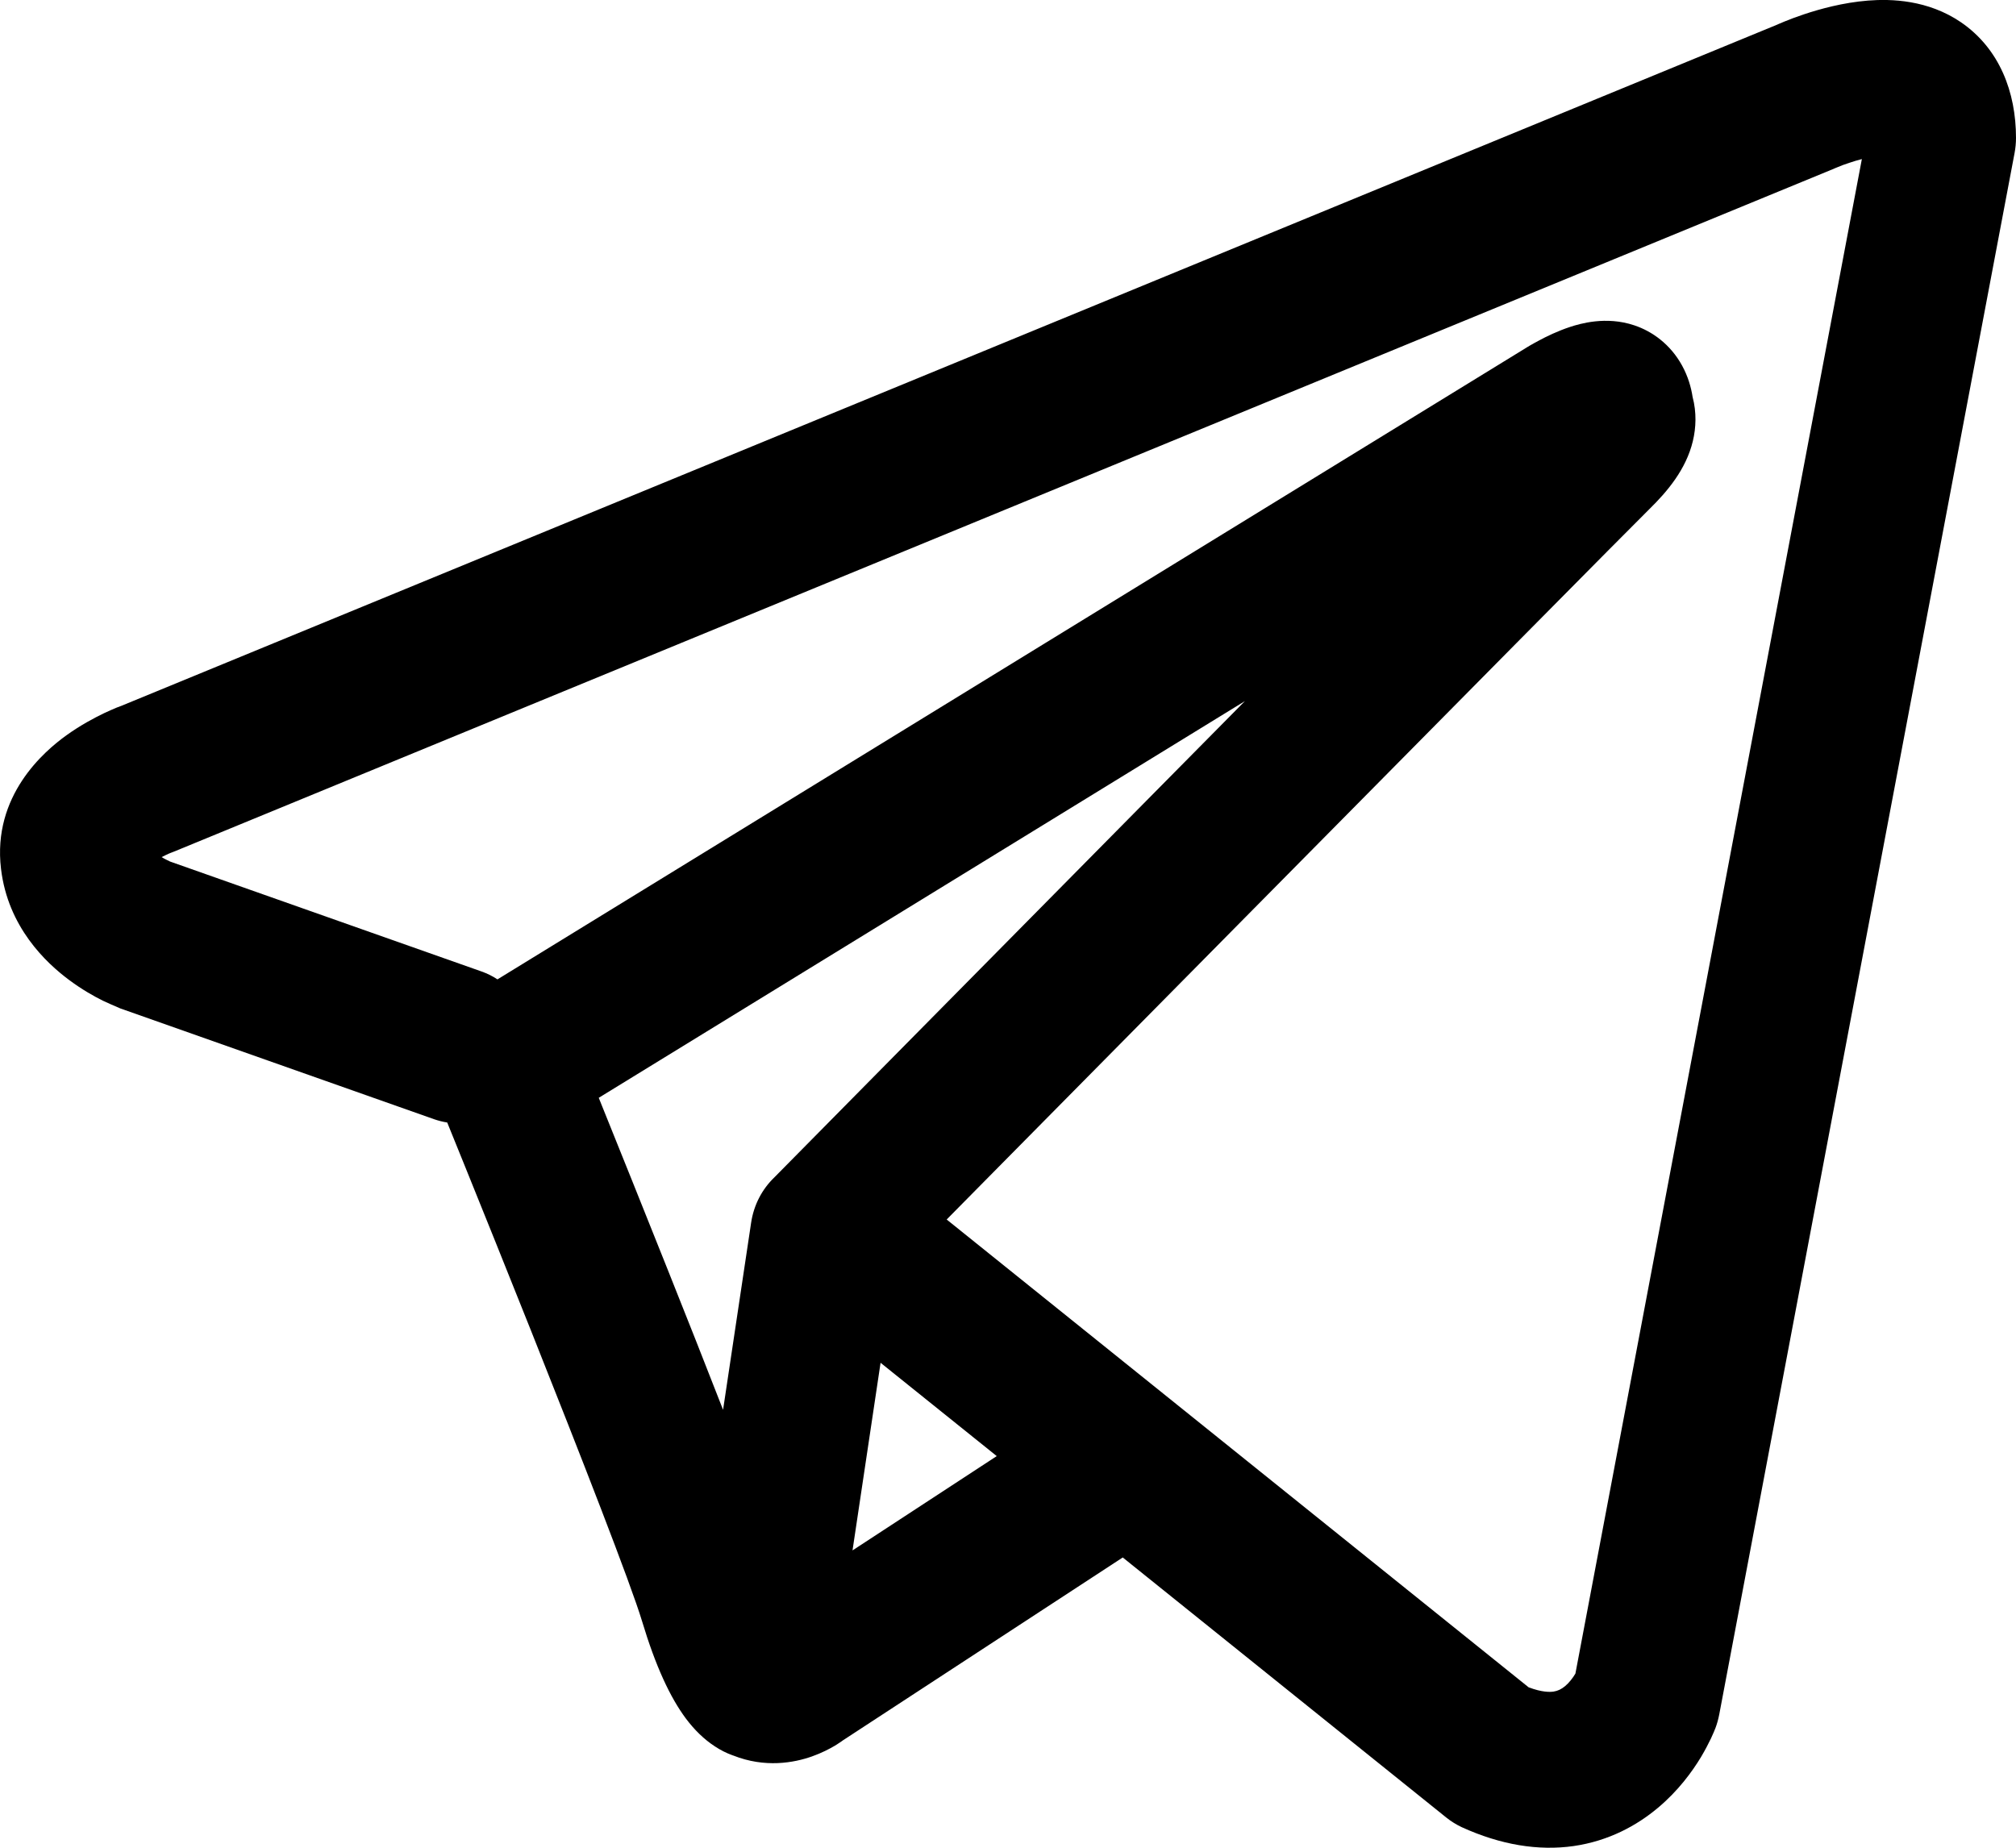
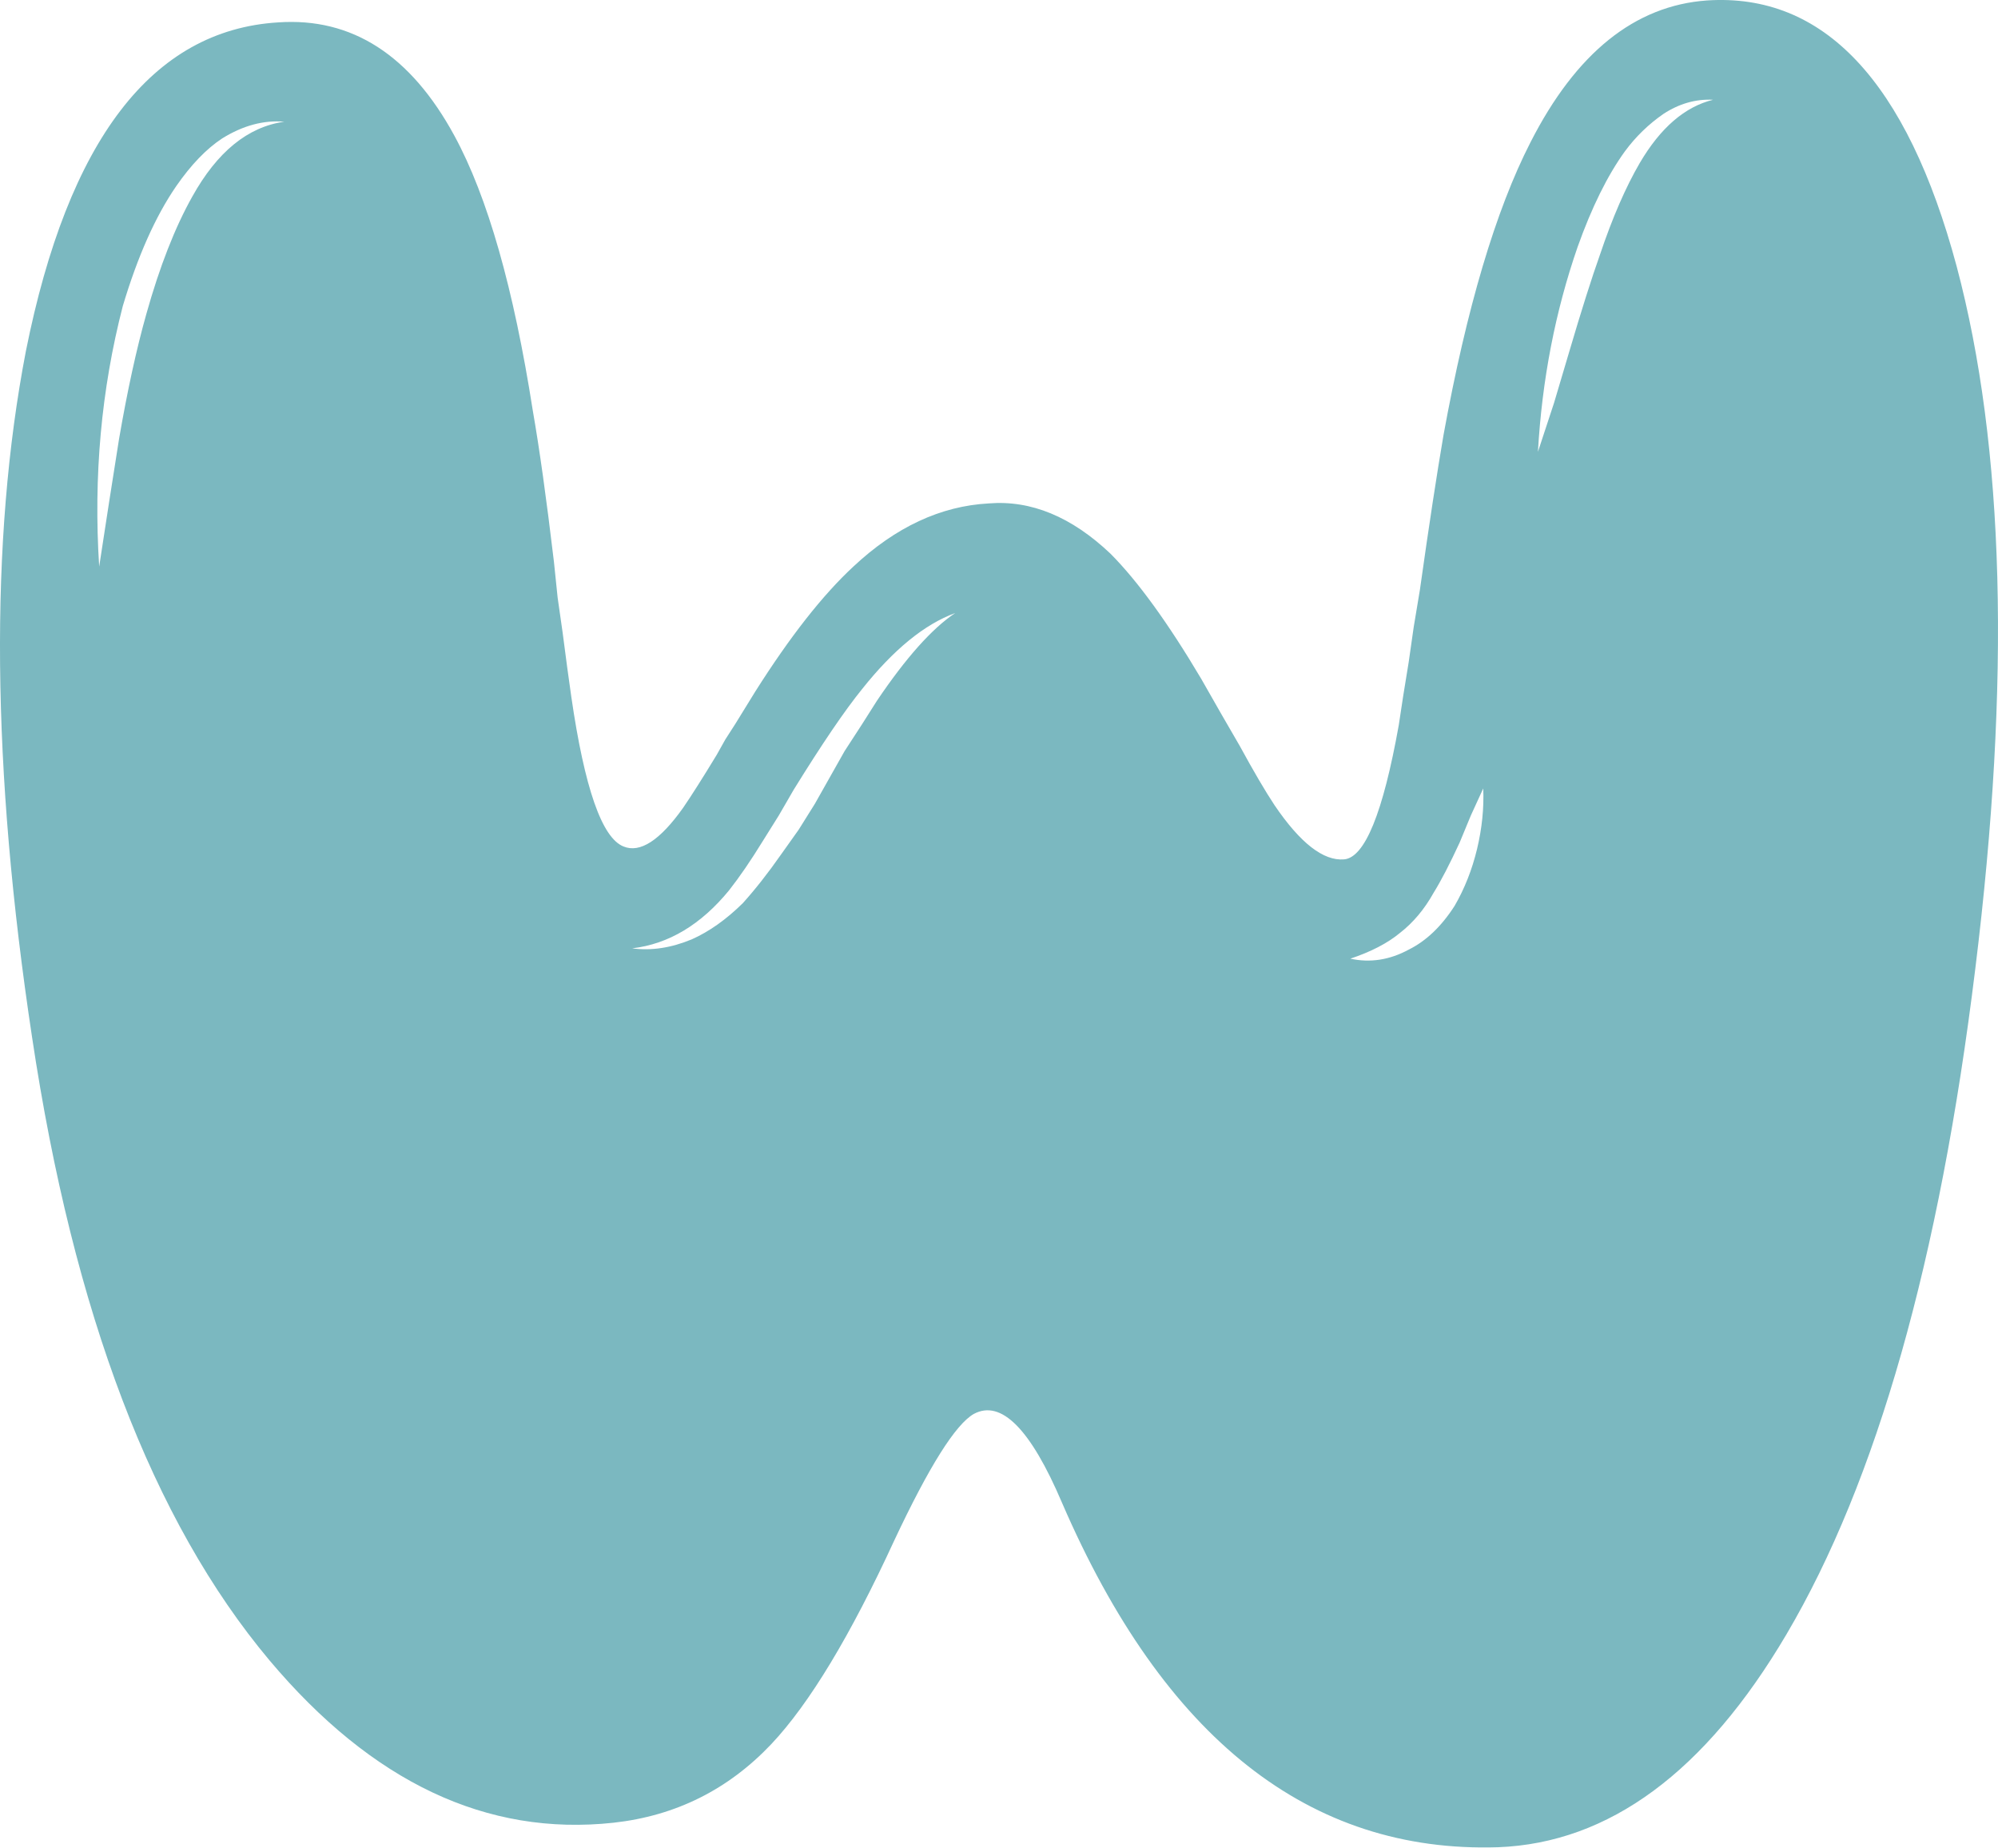
- <svg xmlns="http://www.w3.org/2000/svg" width="24" height="22" viewBox="0 0 24 22" fill="none">
-   <path fill-rule="evenodd" clip-rule="evenodd" d="M5.168 13.326C5.22 13.344 5.272 13.357 5.324 13.365C5.381 13.505 5.454 13.686 5.54 13.898C5.749 14.414 6.03 15.113 6.321 15.842C6.913 17.329 7.511 18.862 7.643 19.301C7.806 19.843 7.979 20.212 8.167 20.464C8.265 20.594 8.378 20.707 8.51 20.793C8.576 20.837 8.646 20.872 8.719 20.899C8.723 20.9 8.726 20.901 8.729 20.902C9.107 21.052 9.451 20.989 9.666 20.913C9.782 20.872 9.875 20.823 9.941 20.784C9.975 20.763 10.003 20.744 10.026 20.728L10.031 20.724L13.366 18.544L17.217 21.64C17.274 21.686 17.336 21.724 17.401 21.755C17.864 21.966 18.312 22.04 18.734 21.98C19.154 21.919 19.488 21.734 19.737 21.525C19.981 21.321 20.146 21.092 20.249 20.922C20.301 20.835 20.34 20.758 20.368 20.7C20.382 20.67 20.393 20.645 20.402 20.624L20.413 20.597L20.417 20.587L20.419 20.582L20.42 20.58L20.421 20.578C20.441 20.525 20.456 20.47 20.467 20.414L23.983 1.822C23.994 1.763 24 1.702 24 1.642C24 1.097 23.804 0.58 23.345 0.265C22.951 -0.003 22.514 -0.015 22.237 0.007C21.938 0.031 21.663 0.108 21.477 0.17C21.381 0.202 21.3 0.233 21.242 0.257C21.213 0.269 21.189 0.279 21.171 0.287L21.158 0.293L1.44 8.406L1.437 8.407C1.425 8.411 1.408 8.418 1.389 8.425C1.351 8.441 1.3 8.463 1.24 8.491C1.124 8.547 0.96 8.633 0.792 8.754C0.524 8.946 -0.092 9.474 0.012 10.344C0.094 11.038 0.548 11.464 0.824 11.669C0.976 11.782 1.12 11.863 1.225 11.915C1.274 11.939 1.375 11.982 1.419 12.001L1.43 12.006L5.168 13.326ZM21.848 2.002L21.845 2.003C21.835 2.008 21.825 2.012 21.815 2.016L2.073 10.139C2.063 10.143 2.053 10.147 2.042 10.151L2.031 10.155C2.019 10.16 1.997 10.169 1.971 10.182C1.955 10.189 1.94 10.197 1.924 10.205C1.946 10.219 1.967 10.23 1.986 10.239C2.004 10.248 2.018 10.254 2.025 10.258L5.733 11.567C5.8 11.591 5.864 11.622 5.922 11.661L18.164 4.144L18.175 4.137C18.184 4.132 18.196 4.125 18.21 4.116C18.238 4.1 18.276 4.078 18.322 4.054C18.407 4.008 18.543 3.941 18.696 3.891C18.802 3.857 19.117 3.759 19.457 3.874C19.666 3.944 19.884 4.096 20.025 4.353C20.095 4.481 20.132 4.609 20.15 4.726C20.199 4.911 20.191 5.094 20.153 5.252C20.072 5.591 19.845 5.856 19.638 6.059C19.46 6.233 17.165 8.554 14.901 10.845C13.772 11.988 12.654 13.119 11.819 13.964L11.27 14.52L18.198 20.09C18.357 20.15 18.451 20.147 18.494 20.141C18.546 20.133 18.588 20.112 18.632 20.076C18.68 20.036 18.722 19.981 18.754 19.928L18.755 19.926L22.165 1.894C22.115 1.907 22.064 1.922 22.014 1.939C21.958 1.957 21.912 1.975 21.882 1.988C21.867 1.994 21.856 1.998 21.85 2.001L21.848 2.002ZM11.866 17.337L10.483 16.226L10.149 18.46L11.866 17.337ZM9.216 14.021L10.59 12.629C11.425 11.784 12.543 10.652 13.672 9.509L14.82 8.348L7.128 13.071L7.169 13.173C7.378 13.692 7.661 14.394 7.953 15.127C8.172 15.675 8.4 16.252 8.608 16.786L8.942 14.558C8.974 14.344 9.074 14.158 9.216 14.021Z" fill="black" />
+ <svg xmlns="http://www.w3.org/2000/svg" width="53" height="49" viewBox="0 0 53 49" fill="none">
+   <path d="M42.443 6.751C42.773 5.77 43.125 4.961 43.498 4.322C44.047 3.387 44.696 2.829 45.443 2.646C44.981 2.623 44.542 2.749 44.124 3.022C43.729 3.296 43.388 3.627 43.103 4.014C42.641 4.653 42.224 5.497 41.85 6.546C41.257 8.256 40.905 10.069 40.796 11.984L41.224 10.684L41.62 9.35C41.949 8.233 42.224 7.366 42.443 6.751ZM38.587 24.024C38.851 23.568 39.049 23.067 39.181 22.519C39.312 21.972 39.367 21.436 39.345 20.912L39.016 21.63L38.719 22.348C38.456 22.918 38.225 23.363 38.027 23.682C37.785 24.116 37.489 24.469 37.137 24.743C36.808 25.016 36.368 25.244 35.819 25.427C36.346 25.541 36.863 25.461 37.368 25.187C37.829 24.959 38.236 24.572 38.587 24.024ZM22.405 19.92C22.735 19.418 23.02 18.973 23.262 18.586C24.031 17.446 24.723 16.67 25.338 16.26C24.526 16.556 23.701 17.229 22.867 18.278C22.405 18.848 21.801 19.737 21.054 20.946L20.658 21.63L20.23 22.314C19.922 22.816 19.626 23.249 19.34 23.614C18.593 24.526 17.736 25.039 16.769 25.153C17.275 25.221 17.802 25.142 18.351 24.914C18.813 24.708 19.263 24.389 19.703 23.956C20.032 23.591 20.373 23.158 20.724 22.656L21.186 22.006L21.614 21.322L22.405 19.92ZM3.883 8.324C4.235 7.07 4.641 6.032 5.102 5.212C5.762 4.026 6.575 3.364 7.541 3.228C6.992 3.182 6.443 3.33 5.893 3.672C5.476 3.946 5.069 4.368 4.674 4.938C4.125 5.736 3.652 6.796 3.257 8.119C2.686 10.331 2.477 12.634 2.631 15.028L2.894 13.318L3.158 11.642C3.378 10.365 3.619 9.259 3.883 8.324ZM40.598 3.775C41.806 1.403 43.366 0.149 45.278 0.012C48.376 -0.193 50.584 2.156 51.902 7.059C53.177 11.847 53.341 18.061 52.397 25.7C51.452 33.408 49.782 39.291 47.387 43.35C45.234 46.999 42.685 48.88 39.741 48.994C34.731 49.154 30.875 46.109 28.173 39.861C27.338 37.9 26.558 37.114 25.833 37.501C25.349 37.775 24.646 38.892 23.724 40.853C22.559 43.384 21.471 45.186 20.461 46.258C19.318 47.466 17.923 48.162 16.275 48.344C12.913 48.709 9.87 47.272 7.146 44.034C4.048 40.34 1.949 34.833 0.851 27.513C-0.226 20.399 -0.281 14.333 0.686 9.316C1.807 3.707 4.037 0.799 7.376 0.594C9.332 0.457 10.892 1.46 12.056 3.604C12.935 5.223 13.627 7.652 14.133 10.89C14.309 11.893 14.495 13.227 14.693 14.892L14.792 15.849L14.924 16.773C15.012 17.457 15.089 18.027 15.155 18.483C15.506 20.9 15.967 22.223 16.539 22.451C16.978 22.633 17.506 22.291 18.121 21.425C18.34 21.105 18.637 20.638 19.011 20.022L19.241 19.612L19.505 19.201L20.032 18.346C20.955 16.887 21.823 15.781 22.636 15.028C23.756 13.979 24.954 13.421 26.228 13.352C27.349 13.261 28.425 13.706 29.458 14.686C30.183 15.416 30.985 16.522 31.864 18.004L32.391 18.928L32.886 19.783C33.259 20.467 33.567 20.991 33.809 21.356C34.49 22.36 35.105 22.839 35.654 22.793C36.203 22.747 36.687 21.562 37.104 19.236C37.17 18.78 37.258 18.221 37.368 17.56L37.5 16.636L37.665 15.644C37.906 13.934 38.115 12.566 38.291 11.54C38.906 8.165 39.675 5.576 40.598 3.775Z" fill="#7BB8C0" />
</svg>
